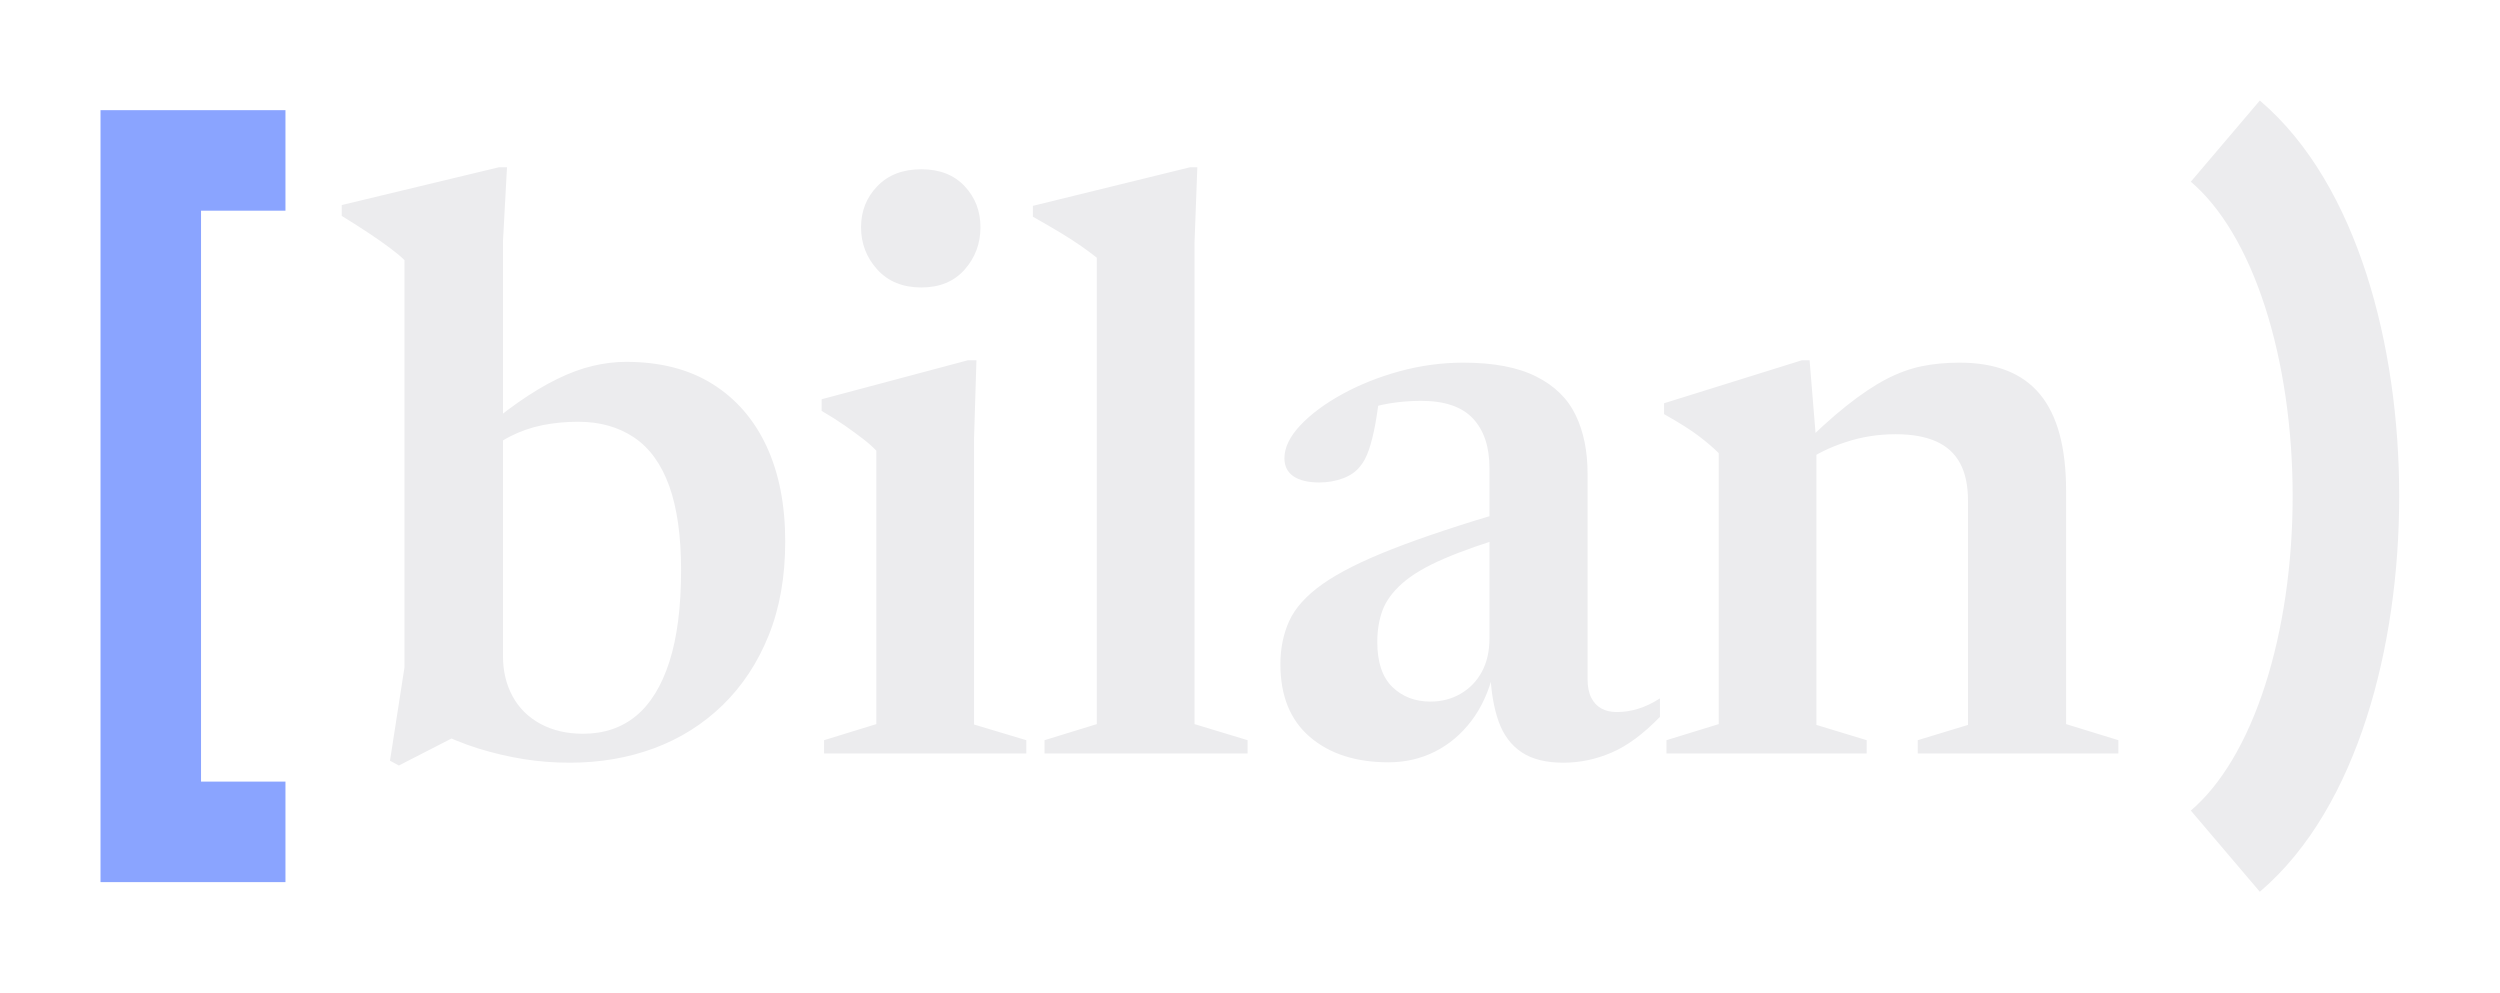
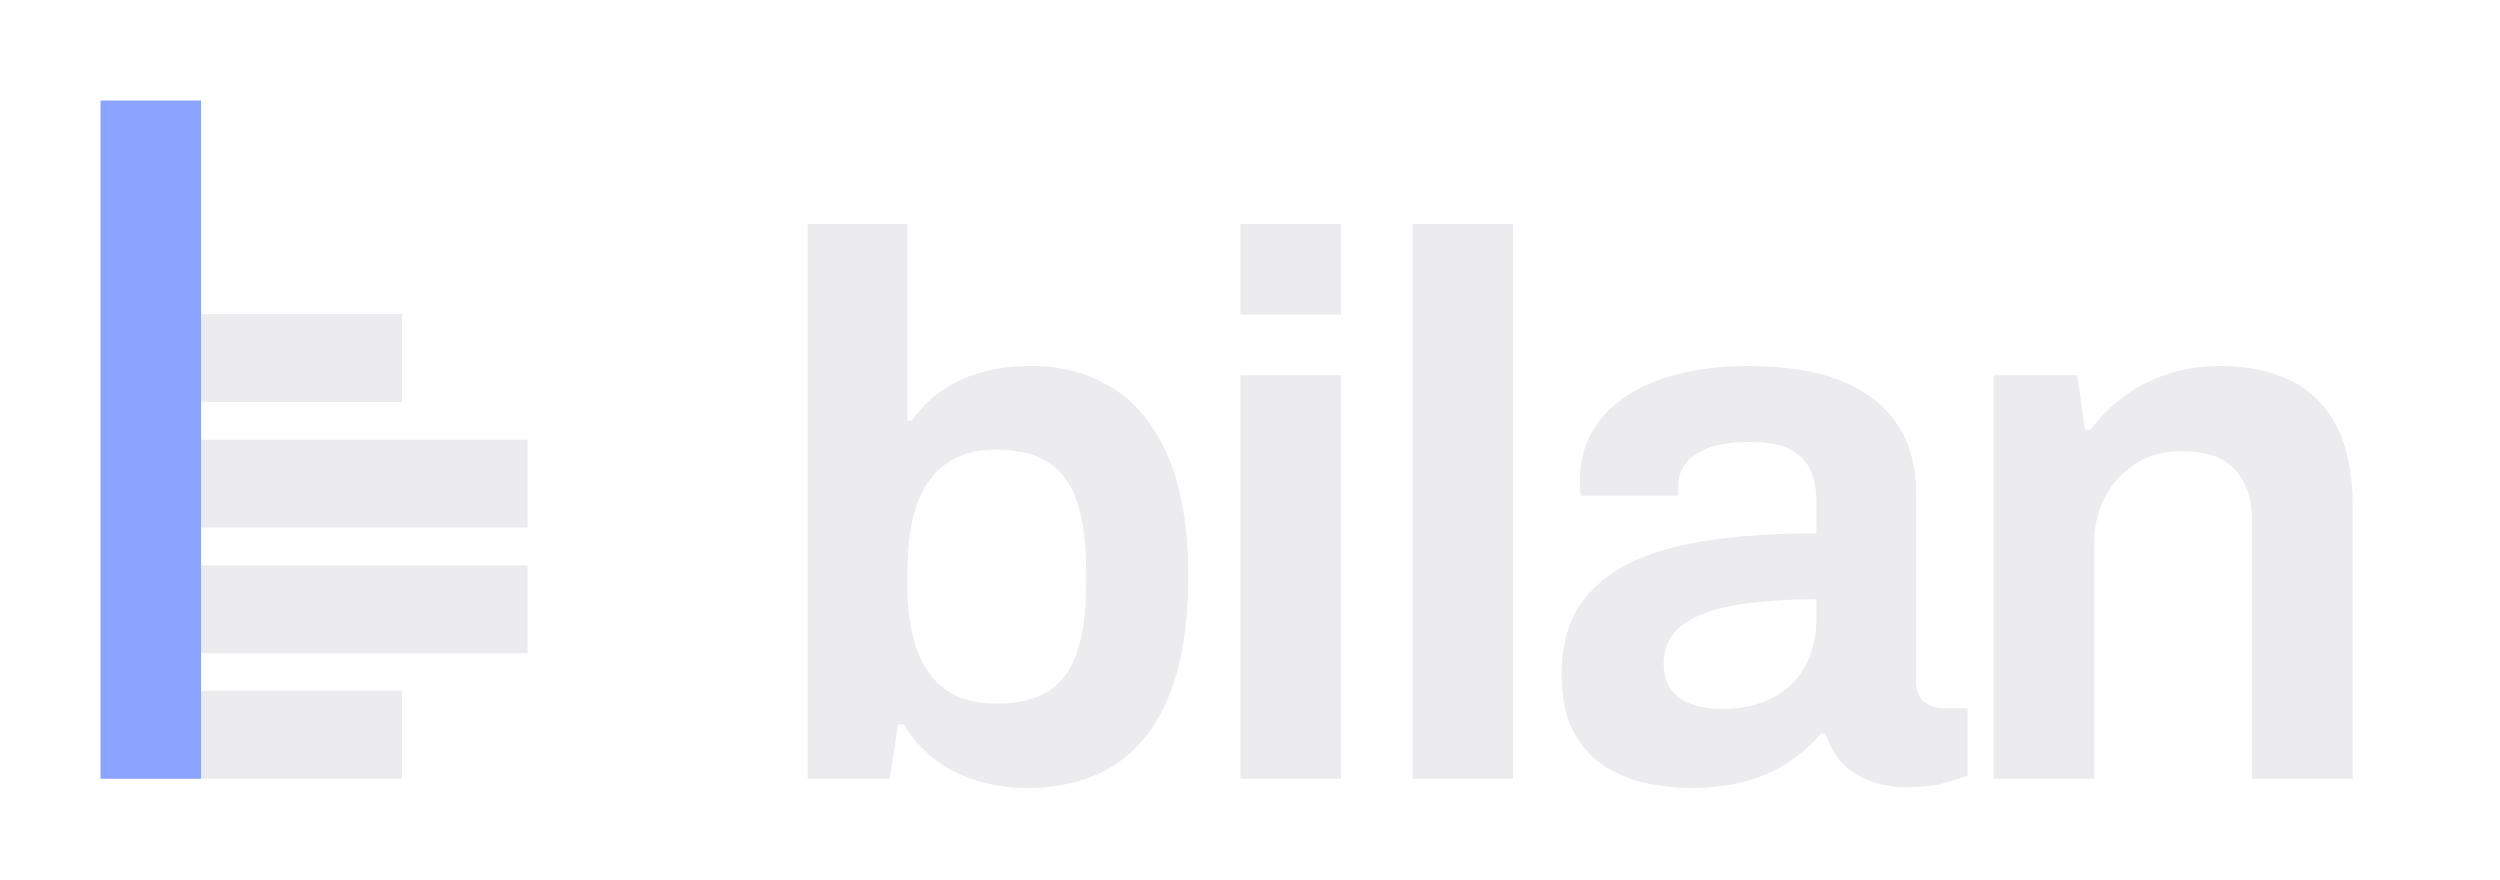
- <svg xmlns="http://www.w3.org/2000/svg" viewBox="-12.5 -93.7 310.9 123.4" width="310.9" height="123.4" role="img" aria-label="bilan">
-   <path fill="#8aa4ff" d="M0 -80H23V-67.5H12.5V3.5H23V16H0Z" />
-   <path fill="none" stroke="#ececee" stroke-width="13.25" d="M264.24 -76.15C284.24 -59.15 284.24 -4.85 264.24 12.15" />
-   <path fill="#ececee" d="M41.2 -3L46.95 -3.55L37.1 1.5L36 0.9L37.8 -10.7L37.8 -61.35Q37.15 -62 36.05 -62.82Q34.95 -63.65 33.45 -64.65Q31.95 -65.65 30 -66.85L30 -68.2L49.55 -72.9L50.55 -72.9L50.05 -63.7L50.05 -12.1Q50.05 -9.3 51.25 -7.1Q52.45 -4.9 54.73 -3.67Q57 -2.45 60 -2.45Q63.9 -2.45 66.6 -4.67Q69.3 -6.9 70.75 -11.42Q72.2 -15.95 72.2 -22.8Q72.2 -29.15 70.73 -33.25Q69.25 -37.35 66.35 -39.3Q63.45 -41.25 59.4 -41.25Q57.1 -41.25 54.98 -40.83Q52.85 -40.4 50.95 -39.43Q49.05 -38.45 47.2 -36.8L46.3 -39.15Q49.35 -41.85 51.93 -43.65Q54.5 -45.45 56.8 -46.57Q59.1 -47.7 61.23 -48.2Q63.35 -48.7 65.35 -48.7Q71.7 -48.7 76.1 -45.95Q80.5 -43.2 82.83 -38.2Q85.15 -33.2 85.15 -26.35Q85.15 -19.8 83.1 -14.7Q81.05 -9.6 77.38 -6.02Q73.7 -2.45 68.85 -0.65Q64 1.15 58.35 1.15Q55.4 1.15 52.6 0.7Q49.8 0.25 46.98 -0.62Q44.15 -1.5 41.2 -3ZM102.08 -57.95Q98.63 -57.95 96.61 -60.17Q94.58 -62.4 94.58 -65.45Q94.58 -68.45 96.61 -70.55Q98.63 -72.65 102.08 -72.65Q105.48 -72.65 107.46 -70.55Q109.43 -68.45 109.43 -65.45Q109.43 -62.4 107.46 -60.17Q105.48 -57.95 102.08 -57.95ZM108.93 -48.9L108.63 -39.1L108.63 -3.6L115.13 -1.65L115.13 0L89.98 0L89.98 -1.65L96.48 -3.65L96.48 -37.65Q95.88 -38.3 94.88 -39.08Q93.88 -39.85 92.56 -40.78Q91.23 -41.7 89.68 -42.6L89.68 -44.05L107.88 -48.9ZM136.05 -3.65L142.65 -1.65L142.65 0L117.4 0L117.4 -1.65L123.9 -3.65L123.9 -61.65Q123.15 -62.25 122.05 -63.03Q120.95 -63.8 119.43 -64.73Q117.9 -65.65 115.95 -66.75L115.95 -68.1L135.5 -72.9L136.4 -72.9L136.05 -63.5ZM175.38 -30.3L175.73 -27.25Q170.38 -25.65 167.03 -24.2Q163.68 -22.75 161.88 -21.15Q160.08 -19.55 159.43 -17.8Q158.78 -16.05 158.78 -13.85Q158.78 -10.1 160.65 -8.27Q162.53 -6.45 165.38 -6.45Q167.48 -6.45 169.15 -7.43Q170.83 -8.4 171.78 -10.15Q172.73 -11.9 172.73 -14.3L172.73 -35.5Q172.73 -39.45 170.68 -41.65Q168.63 -43.85 164.23 -43.85Q162.23 -43.85 160.28 -43.53Q158.33 -43.2 156.88 -42.6L159.13 -45.25Q158.88 -42.85 158.53 -40.95Q158.18 -39.05 157.73 -37.75Q157.28 -36.45 156.68 -35.75Q155.93 -34.75 154.53 -34.22Q153.13 -33.7 151.58 -33.7Q149.48 -33.7 148.35 -34.47Q147.23 -35.25 147.23 -36.7Q147.23 -38.7 149.2 -40.8Q151.18 -42.9 154.4 -44.67Q157.63 -46.45 161.55 -47.53Q165.48 -48.6 169.48 -48.6Q175.13 -48.6 178.55 -46.87Q181.98 -45.15 183.45 -42.07Q184.93 -39 184.93 -34.8L184.93 -9.25Q184.93 -7.85 185.38 -6.95Q185.83 -6.05 186.63 -5.6Q187.43 -5.15 188.58 -5.15Q189.88 -5.15 191.2 -5.55Q192.53 -5.95 193.93 -6.85L193.93 -4.55Q190.83 -1.35 187.9 -0.1Q184.98 1.15 181.93 1.15Q178.68 1.15 176.73 -0.15Q174.78 -1.45 173.88 -3.95Q172.98 -6.45 172.83 -10.05L173.23 -10.1Q172.38 -6.55 170.48 -4.05Q168.58 -1.55 165.93 -0.22Q163.28 1.1 160.18 1.1Q154.08 1.1 150.4 -2.05Q146.73 -5.2 146.73 -11.1Q146.73 -14.05 147.83 -16.48Q148.93 -18.9 151.95 -21.05Q154.98 -23.2 160.65 -25.42Q166.33 -27.65 175.38 -30.3ZM213.39 -38.5L213.39 -3.55L219.64 -1.65L219.64 0L194.74 0L194.74 -1.65L201.24 -3.65L201.24 -37.35Q200.29 -38.3 198.79 -39.45Q197.29 -40.6 194.44 -42.2L194.44 -43.55L211.59 -48.9L212.54 -48.9ZM225.99 -1.65L232.24 -3.55L232.24 -31.45Q232.24 -34.25 231.26 -36.08Q230.29 -37.9 228.29 -38.8Q226.29 -39.7 223.24 -39.7Q219.99 -39.7 217.04 -38.72Q214.09 -37.75 212.14 -36.35L211.04 -37.7Q214.44 -41.1 217.11 -43.22Q219.79 -45.35 222.04 -46.53Q224.29 -47.7 226.46 -48.15Q228.64 -48.6 231.19 -48.6Q237.94 -48.6 241.19 -44.67Q244.44 -40.75 244.44 -32.65L244.44 -3.65L250.94 -1.65L250.94 0L225.99 0Z" />
+ <svg xmlns="http://www.w3.org/2000/svg" viewBox="-13.1 -101.5 325.83 114.59" width="325.83" height="114.59" role="img" aria-label="bilan">
+   <path fill="#8aa4ff" d="M0 -88.4H13.1V0H0Z" />
+   <path fill="#ececee" d="M13.1 -60.57H39.29V-49.11H13.1ZM13.1 -44.2H55.66V-32.74H13.1ZM13.1 -27.83H55.66V-16.37H13.1ZM13.1 -11.46H39.29V0H13.1Z" />
+   <path fill="#ececee" d="M120.76 1.2Q115.66 1.2 111.46 -0.85Q107.26 -2.9 104.66 -7.1L103.96 -7.1L102.86 0L92.16 0L92.16 -72.3L105.16 -72.3L105.16 -46.7L105.76 -46.7Q107.36 -49 109.66 -50.6Q111.96 -52.2 114.91 -53Q117.86 -53.8 121.36 -53.8Q127.36 -53.8 131.96 -50.9Q136.56 -48 139.16 -41.95Q141.76 -35.9 141.76 -26.4Q141.76 -16.8 139.21 -10.7Q136.66 -4.6 132.01 -1.7Q127.36 1.2 120.76 1.2ZM116.66 -9.8Q121.06 -9.8 123.61 -11.45Q126.16 -13.1 127.31 -16.6Q128.46 -20.1 128.46 -25.3L128.46 -27.1Q128.46 -32.5 127.31 -36Q126.16 -39.5 123.61 -41.2Q121.06 -42.9 116.66 -42.9Q113.66 -42.9 111.46 -41.8Q109.26 -40.7 107.86 -38.65Q106.46 -36.6 105.81 -33.65Q105.16 -30.7 105.16 -26.9L105.16 -25.4Q105.16 -20.4 106.36 -16.95Q107.56 -13.5 110.11 -11.65Q112.66 -9.8 116.66 -9.8ZM148.57 -60.5L148.57 -72.3L161.67 -72.3L161.67 -60.5ZM148.57 0L148.57 -52.6L161.67 -52.6L161.67 0ZM171 0L171 -72.3L184.1 -72.3L184.1 0ZM207.23 1.2Q204.83 1.2 201.88 0.65Q198.93 0.1 196.33 -1.45Q193.73 -3 192.08 -5.95Q190.43 -8.9 190.43 -13.6Q190.43 -19.1 192.83 -22.65Q195.23 -26.2 199.58 -28.25Q203.93 -30.3 210.08 -31.15Q216.23 -32 223.63 -32L223.63 -36.1Q223.63 -38.4 222.88 -40.15Q222.13 -41.9 220.28 -42.9Q218.43 -43.9 214.93 -43.9Q211.43 -43.9 209.38 -43.05Q207.33 -42.2 206.48 -40.95Q205.63 -39.7 205.63 -38.2L205.63 -36.9L192.93 -36.9Q192.83 -37.4 192.83 -37.9Q192.83 -38.4 192.83 -39Q192.83 -43.6 195.58 -46.95Q198.33 -50.3 203.28 -52.05Q208.23 -53.8 214.83 -53.8Q222.03 -53.8 226.88 -51.85Q231.73 -49.9 234.18 -46.2Q236.63 -42.5 236.63 -37.1L236.63 -12.7Q236.63 -10.9 237.68 -10.05Q238.73 -9.2 240.13 -9.2L243.33 -9.2L243.33 -0.4Q242.33 0 240.33 0.55Q238.33 1.1 235.43 1.1Q232.73 1.1 230.53 0.25Q228.33 -0.6 226.88 -2.2Q225.43 -3.8 224.83 -5.9L224.23 -5.9Q222.53 -3.9 220.13 -2.25Q217.73 -0.6 214.53 0.3Q211.33 1.2 207.23 1.2ZM211.43 -9.1Q214.23 -9.1 216.53 -9.95Q218.83 -10.8 220.38 -12.3Q221.93 -13.8 222.78 -16Q223.63 -18.2 223.63 -20.8L223.63 -23.4Q218.03 -23.4 213.48 -22.7Q208.93 -22 206.33 -20.15Q203.73 -18.3 203.73 -15Q203.73 -13.1 204.58 -11.8Q205.43 -10.5 207.18 -9.8Q208.93 -9.1 211.43 -9.1ZM246.74 0L246.74 -52.6L257.64 -52.6L258.64 -45.5L259.34 -45.5Q261.24 -48 263.74 -49.85Q266.24 -51.7 269.39 -52.75Q272.54 -53.8 276.34 -53.8Q281.44 -53.8 285.34 -51.95Q289.24 -50.1 291.39 -46.05Q293.54 -42 293.54 -35.4L293.54 0L280.44 0L280.44 -33.1Q280.44 -35.8 279.79 -37.6Q279.14 -39.4 277.94 -40.55Q276.74 -41.7 275.04 -42.2Q273.34 -42.7 271.14 -42.7Q267.94 -42.7 265.39 -41.15Q262.84 -39.6 261.34 -36.9Q259.84 -34.2 259.84 -30.6L259.84 0Z" />
</svg>
